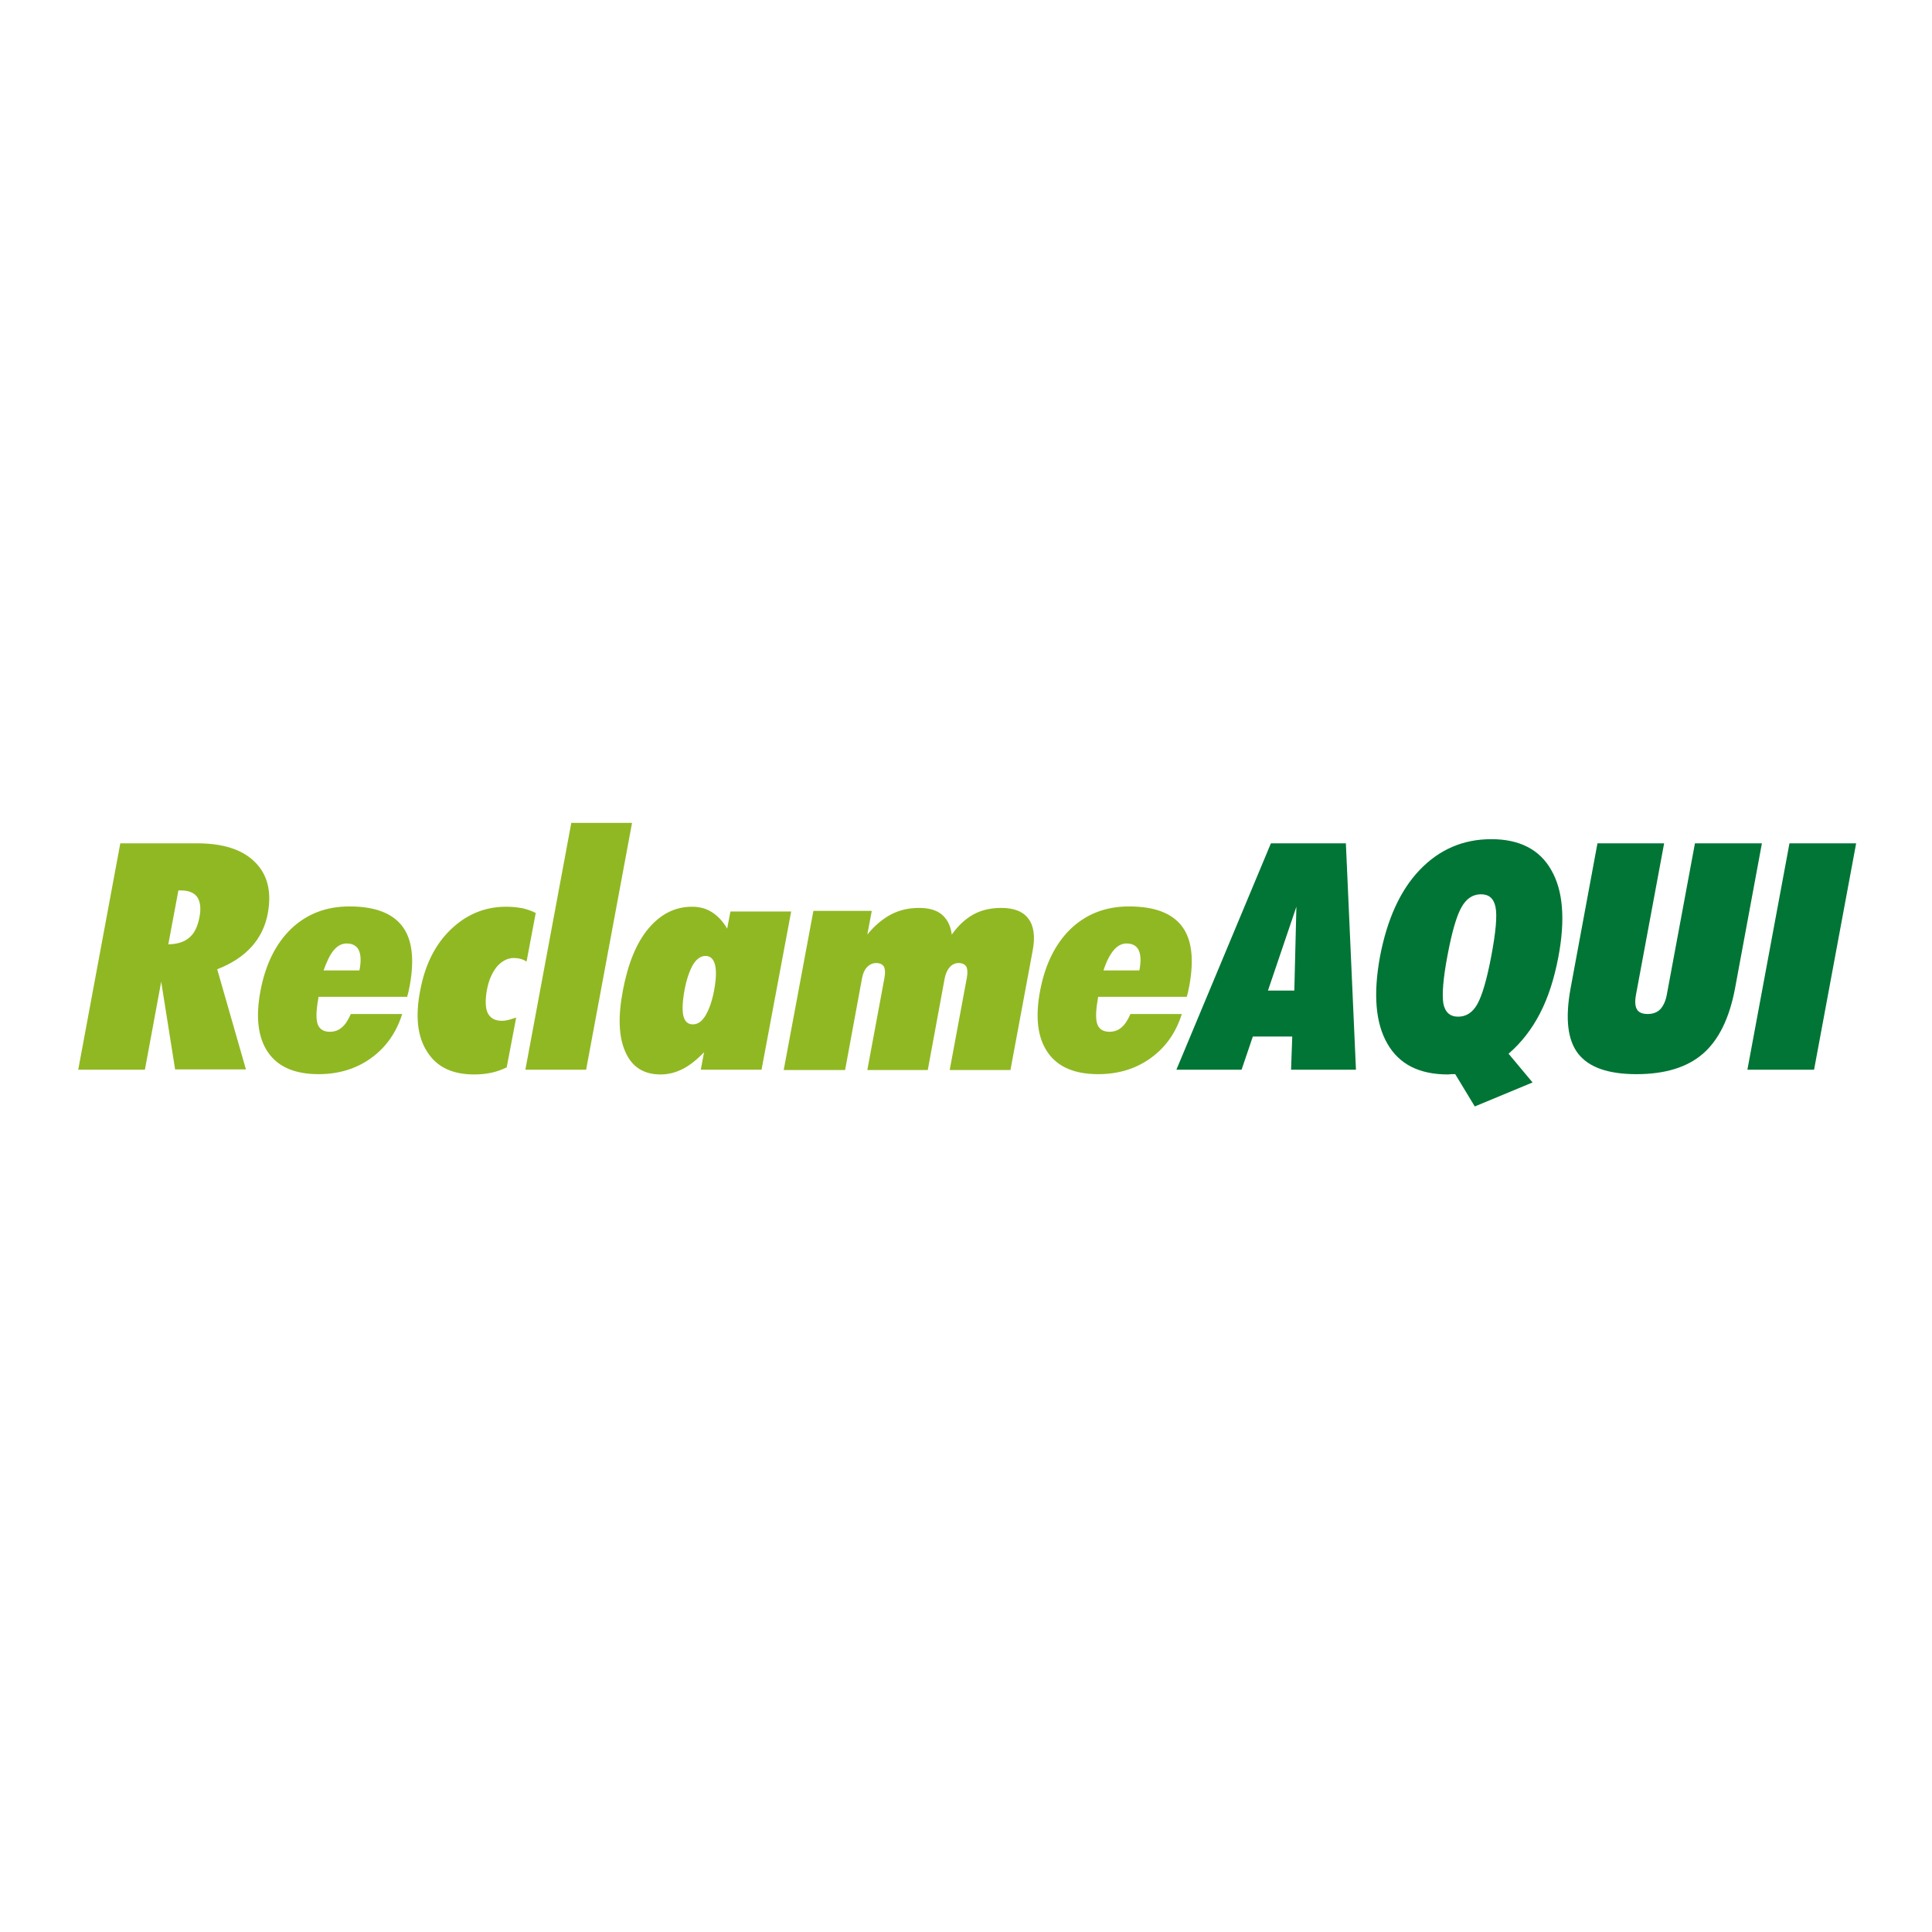
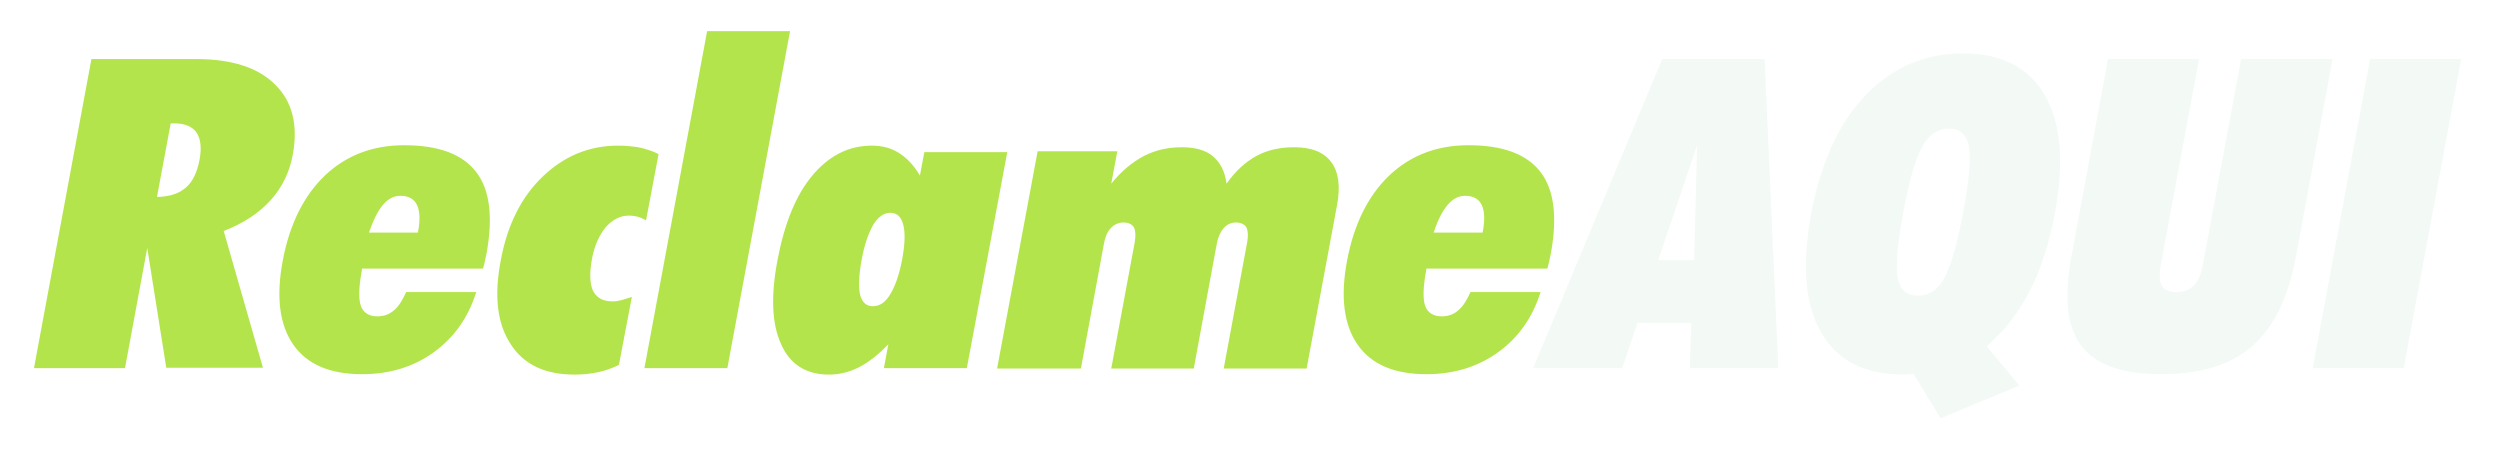
- <svg xmlns="http://www.w3.org/2000/svg" version="1.1" id="layer" x="0px" y="0px" viewBox="0 0 652 652" style="enable-background:new 0 0 652 652;" xml:space="preserve">
+ <svg xmlns="http://www.w3.org/2000/svg" version="1.1" id="layer" x="0px" y="0px" viewBox="18 270 618 112" style="enable-background:new 0 0 652 652;" xml:space="preserve">
  <style type="text/css">
- 	.st0{fill:#90B823;}
- 	.st1{fill:#007535;}
+ 	.st0{fill:#B4E44B;}
+ 	.st1{fill:#F3F9F4;}
</style>
  <path class="st0" d="M60.2,300.5l-3.4,18.2c3.1-0.1,5.4-0.8,7.1-2.3c1.7-1.4,2.8-3.7,3.4-6.8c0.6-3,0.3-5.3-0.7-6.8  c-1-1.5-2.9-2.3-5.5-2.3H60.2z M26.4,361l14.2-76.4h25.9c8.8,0,15.3,2.1,19.5,6.3c4.3,4.2,5.7,10,4.4,17.2  c-0.8,4.5-2.7,8.3-5.5,11.4c-2.9,3.2-6.7,5.7-11.6,7.6l9.7,33.8H59.1l-4.7-29.6L48.9,361H26.4z M109.2,327.5h12.1  c0.6-3,0.5-5.3-0.2-6.8c-0.7-1.5-2.1-2.3-4.1-2.3c-1.6,0-3,0.7-4.3,2.2S110.3,324.4,109.2,327.5 M135.7,342.3  c-2,6.3-5.5,11.2-10.5,14.8c-5,3.6-10.9,5.4-17.7,5.4c-7.9,0-13.6-2.4-17-7.3c-3.4-4.9-4.3-11.8-2.6-20.8c1.7-9,5.2-16,10.4-21  c5.3-5,11.8-7.5,19.6-7.5c8.5,0,14.4,2.2,17.8,6.6c3.4,4.4,4.2,11.1,2.6,20c-0.2,1-0.4,1.8-0.5,2.4c-0.1,0.5-0.3,1-0.4,1.5h-29.9  l-0.1,0.7c-0.7,3.9-0.8,6.8-0.2,8.5c0.6,1.7,2,2.6,4.1,2.6c1.6,0,3-0.5,4.1-1.5c1.2-1,2.1-2.5,3-4.5H135.7 M171,360.2  c-1.6,0.8-3.3,1.4-5.1,1.8c-1.8,0.4-3.8,0.6-5.9,0.6c-7.3,0-12.6-2.5-15.8-7.6c-3.3-5-4.1-11.9-2.4-20.7c1.6-8.6,5-15.5,10.3-20.6  c5.3-5.1,11.5-7.7,18.7-7.7c2,0,3.8,0.2,5.5,0.5c1.6,0.4,3.2,0.9,4.5,1.6l-3.1,16.4c-0.6-0.4-1.3-0.7-2-0.9  c-0.7-0.2-1.5-0.3-2.3-0.3c-2.1,0-4,1-5.7,2.9c-1.6,2-2.8,4.6-3.4,8c-0.6,3.4-0.5,6,0.3,7.7c0.9,1.7,2.4,2.6,4.8,2.6  c0.7,0,1.4-0.1,2.2-0.3c0.8-0.2,1.6-0.5,2.6-0.8L171,360.2 M177.3,361l15.5-83.3h20.5L197.8,361H177.3 M231,334.2  c-0.7,3.8-0.8,6.7-0.4,8.6c0.5,1.9,1.5,2.9,3.2,2.9c1.7,0,3.1-1,4.3-3c1.2-2,2.2-4.8,2.9-8.5c0.7-3.8,0.8-6.6,0.3-8.6  c-0.5-2-1.6-3-3.2-3c-1.6,0-3,1-4.2,2.9C232.7,327.6,231.7,330.4,231,334.2 M236.5,361l1.1-5.9c-2.5,2.6-4.9,4.5-7.3,5.7  c-2.4,1.2-4.8,1.8-7.4,1.8c-5.6,0-9.6-2.5-11.8-7.5c-2.3-5-2.6-11.9-0.9-20.8c1.7-9,4.5-16,8.6-20.9c4.1-4.9,9-7.4,14.7-7.4  c2.6,0,4.8,0.6,6.7,1.8c1.9,1.2,3.7,3,5.2,5.6l1.1-5.8H267L257,361H236.5 M264.5,361l10-53.6h19.7l-1.5,8c2.5-3.1,5.2-5.3,8-6.8  c2.9-1.5,6-2.2,9.5-2.2c3.2,0,5.8,0.7,7.6,2.2c1.8,1.5,3,3.7,3.4,6.8c2.2-3.1,4.6-5.3,7.3-6.8c2.7-1.5,5.9-2.2,9.4-2.2  c4.3,0,7.4,1.2,9.2,3.7c1.8,2.4,2.3,6,1.4,10.7l-7.5,40.3h-20.5l5.8-31.2c0.3-1.7,0.2-2.9-0.2-3.7c-0.5-0.8-1.4-1.2-2.6-1.2  c-1.2,0-2.2,0.5-3,1.4c-0.8,0.9-1.4,2.2-1.7,3.8l-5.7,30.9h-20.4l5.8-31.2c0.3-1.7,0.2-2.9-0.2-3.7c-0.5-0.8-1.4-1.2-2.6-1.2  c-1.2,0-2.3,0.5-3.1,1.4c-0.9,0.9-1.4,2.2-1.7,3.8l-5.7,30.9H264.5 M372.4,327.5h12.1c0.6-3,0.5-5.3-0.2-6.8  c-0.7-1.5-2.1-2.3-4.1-2.3c-1.6,0-3,0.7-4.3,2.2C374.6,322.1,373.4,324.4,372.4,327.5 M398.8,342.3c-2,6.3-5.5,11.2-10.5,14.8  c-5,3.6-10.9,5.4-17.7,5.4c-7.9,0-13.6-2.4-17-7.3c-3.4-4.9-4.3-11.8-2.6-20.8c1.7-9,5.2-16,10.4-21c5.3-5,11.8-7.5,19.6-7.5  c8.5,0,14.4,2.2,17.8,6.6c3.4,4.4,4.2,11.1,2.6,20c-0.2,1-0.4,1.8-0.5,2.4c-0.1,0.5-0.3,1-0.4,1.5h-29.9l-0.1,0.7  c-0.7,3.9-0.8,6.8-0.2,8.5c0.6,1.7,2,2.6,4.1,2.6c1.6,0,3-0.5,4.1-1.5c1.2-1,2.1-2.5,3-4.5H398.8" />
  <path class="st1" d="M427.9,334.3h8.9l0.7-28.3L427.9,334.3z M397,361l31.9-76.4h25.3l3.4,76.4h-21.9l0.4-11.2h-13.3L419,361H397z   M488.5,322.4c-1.5,7.9-1.9,13.3-1.4,16.3c0.6,2.9,2.2,4.4,5,4.4c2.7,0,4.9-1.4,6.5-4.3c1.6-2.9,3.2-8.3,4.7-16.3  c1.5-8,2-13.5,1.4-16.4c-0.6-2.9-2.2-4.3-4.9-4.3c-2.8,0-5,1.5-6.6,4.4C491.6,309,490,314.4,488.5,322.4 M497.7,373.4l-6.6-10.9  c-0.3,0-0.7,0-1.2,0c-0.5,0-0.9,0.1-1.2,0.1c-9.7,0-16.5-3.4-20.5-10.4c-4-6.9-4.8-16.7-2.5-29.3c2.4-12.6,6.8-22.4,13.4-29.3  c6.6-6.9,14.6-10.4,24.2-10.4c9.5,0,16.3,3.5,20.2,10.4c4,6.9,4.8,16.7,2.4,29.4c-1.4,7.3-3.4,13.6-6.2,19  c-2.8,5.4-6.3,9.9-10.6,13.6l8.1,9.7L497.7,373.4 M530,333.7l9.1-49.1h22.5l-9.5,51.1c-0.4,2.2-0.3,3.9,0.3,4.9  c0.6,1.1,1.9,1.6,3.6,1.6c1.8,0,3.2-0.5,4.3-1.6c1-1.1,1.8-2.7,2.2-4.9l9.5-51.1h22.6l-9.1,49.1c-1.9,10-5.5,17.3-10.8,21.9  c-5.3,4.6-12.8,6.9-22.4,6.9c-9.6,0-16.1-2.3-19.7-6.9C529,351,528.2,343.7,530,333.7 M589.7,361l14.2-76.4h22.5L612.2,361H589.7" />
</svg>
